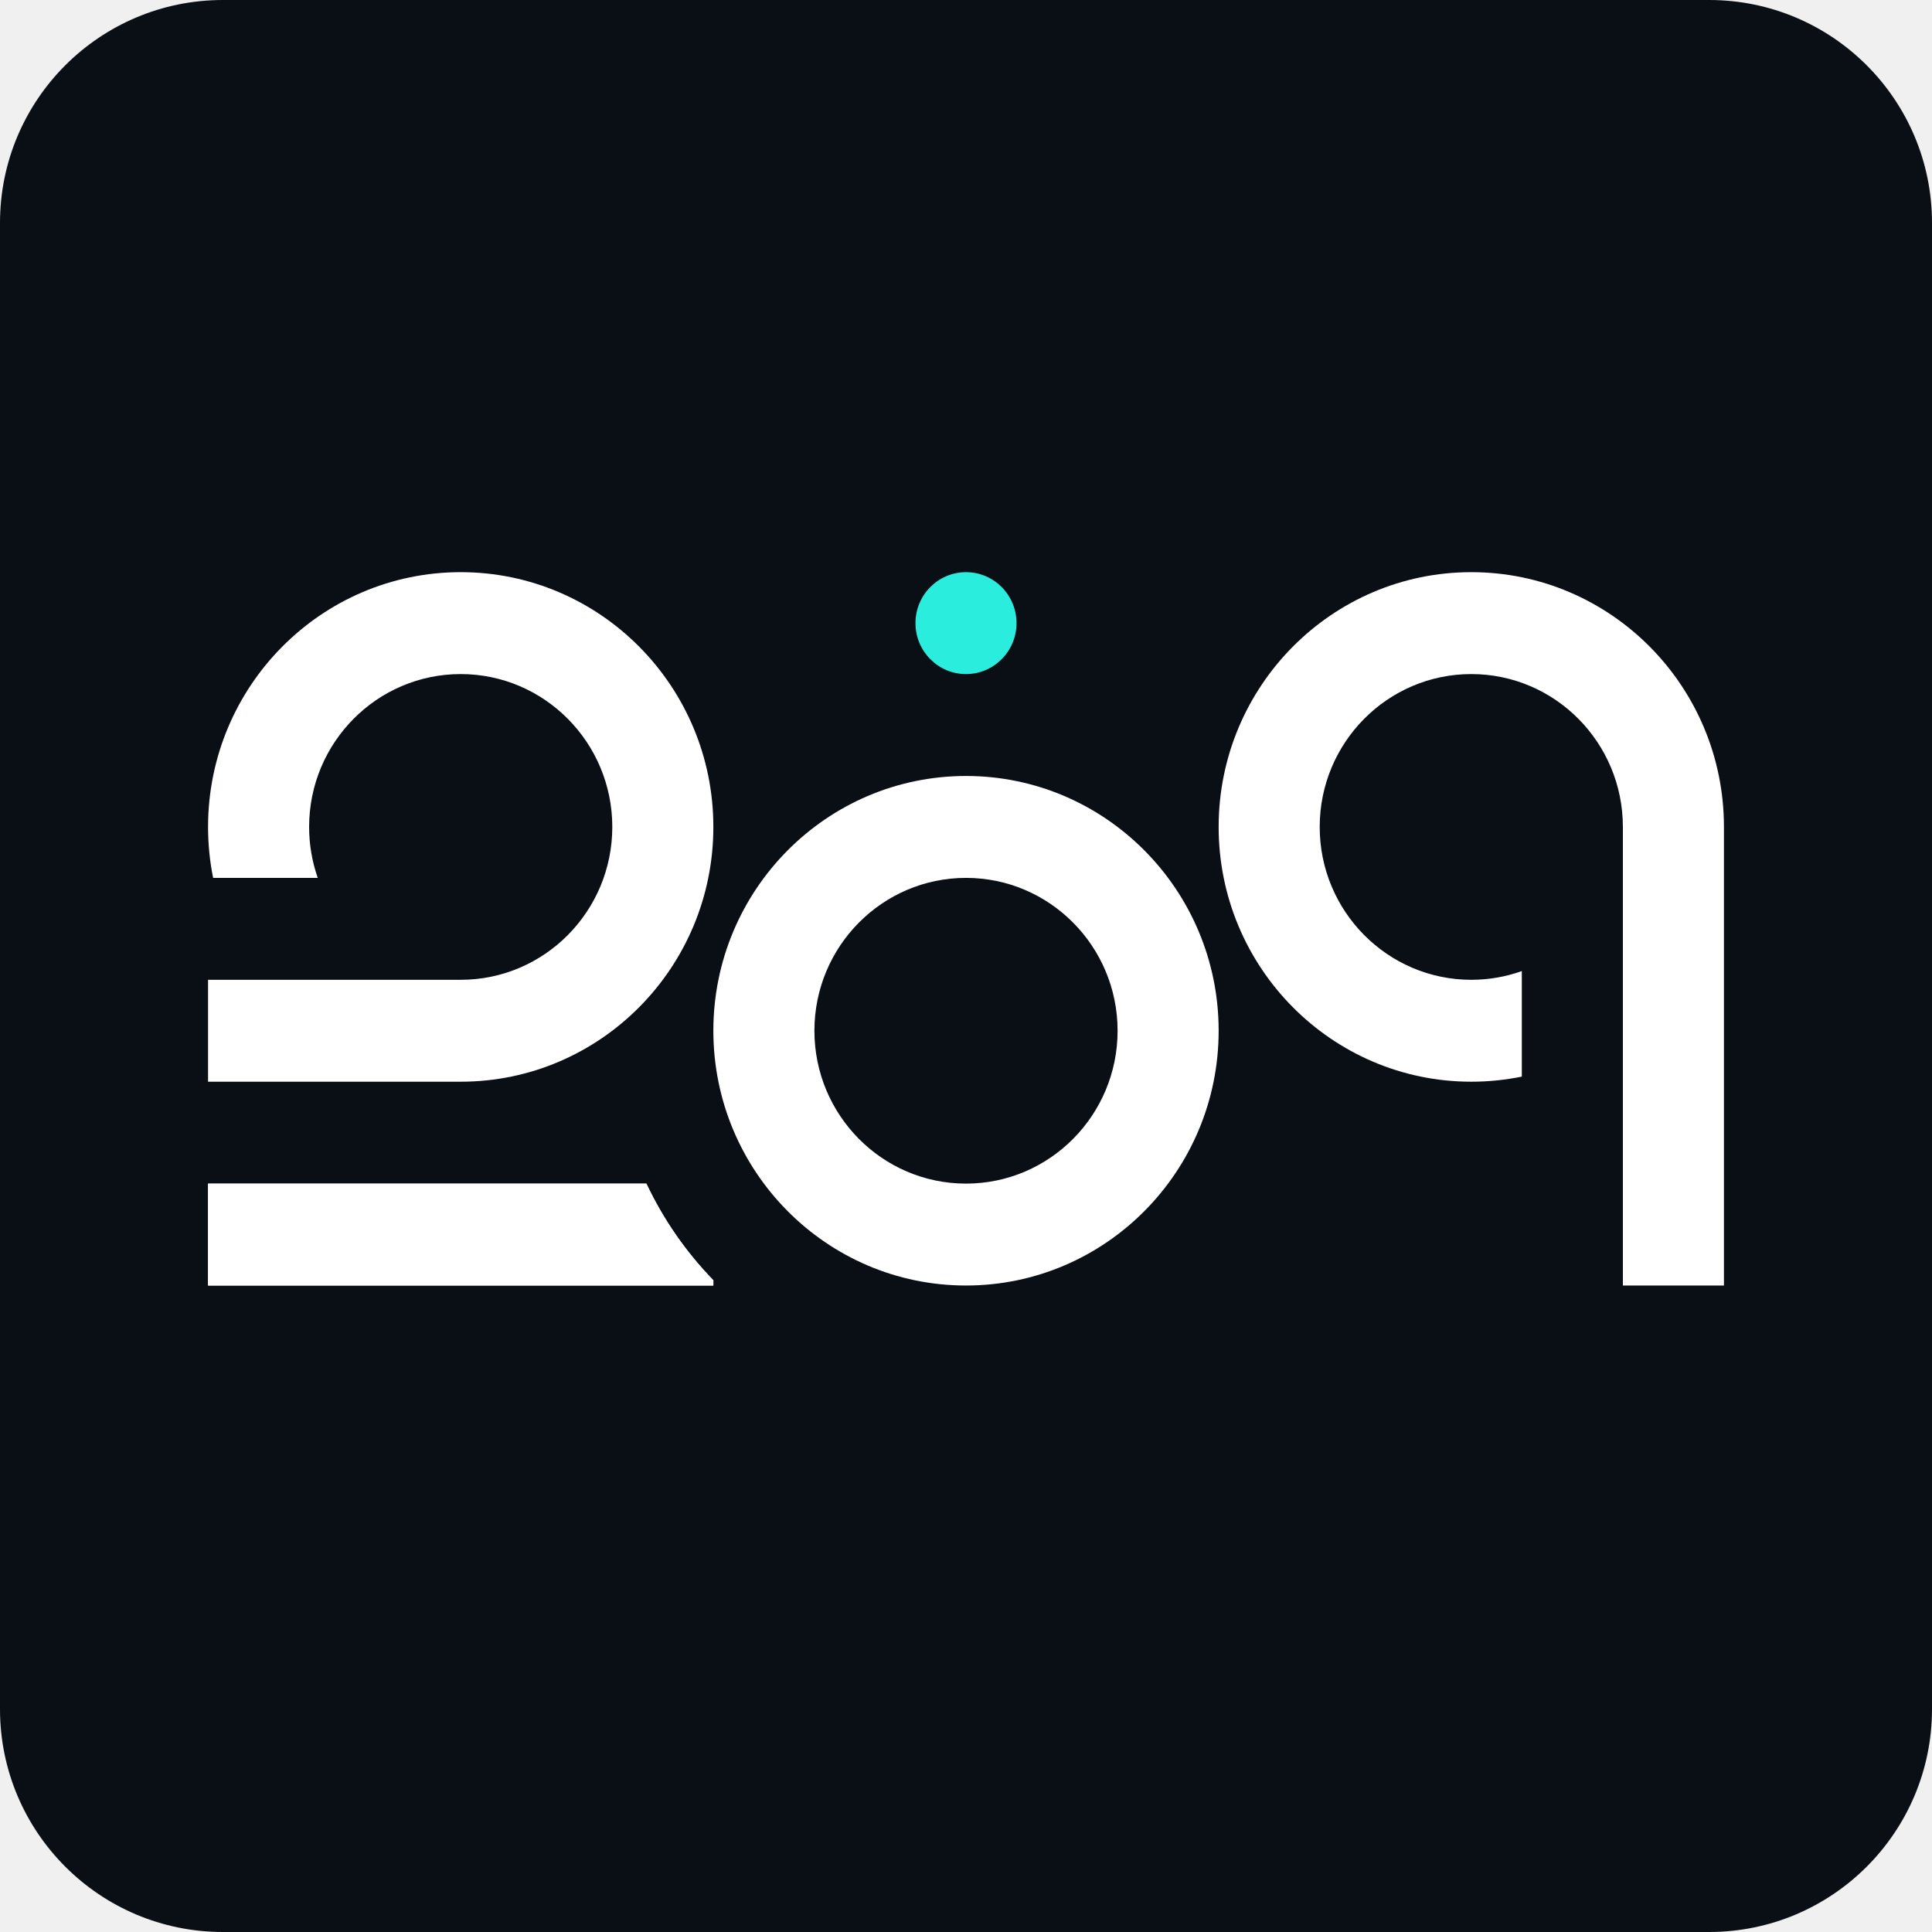
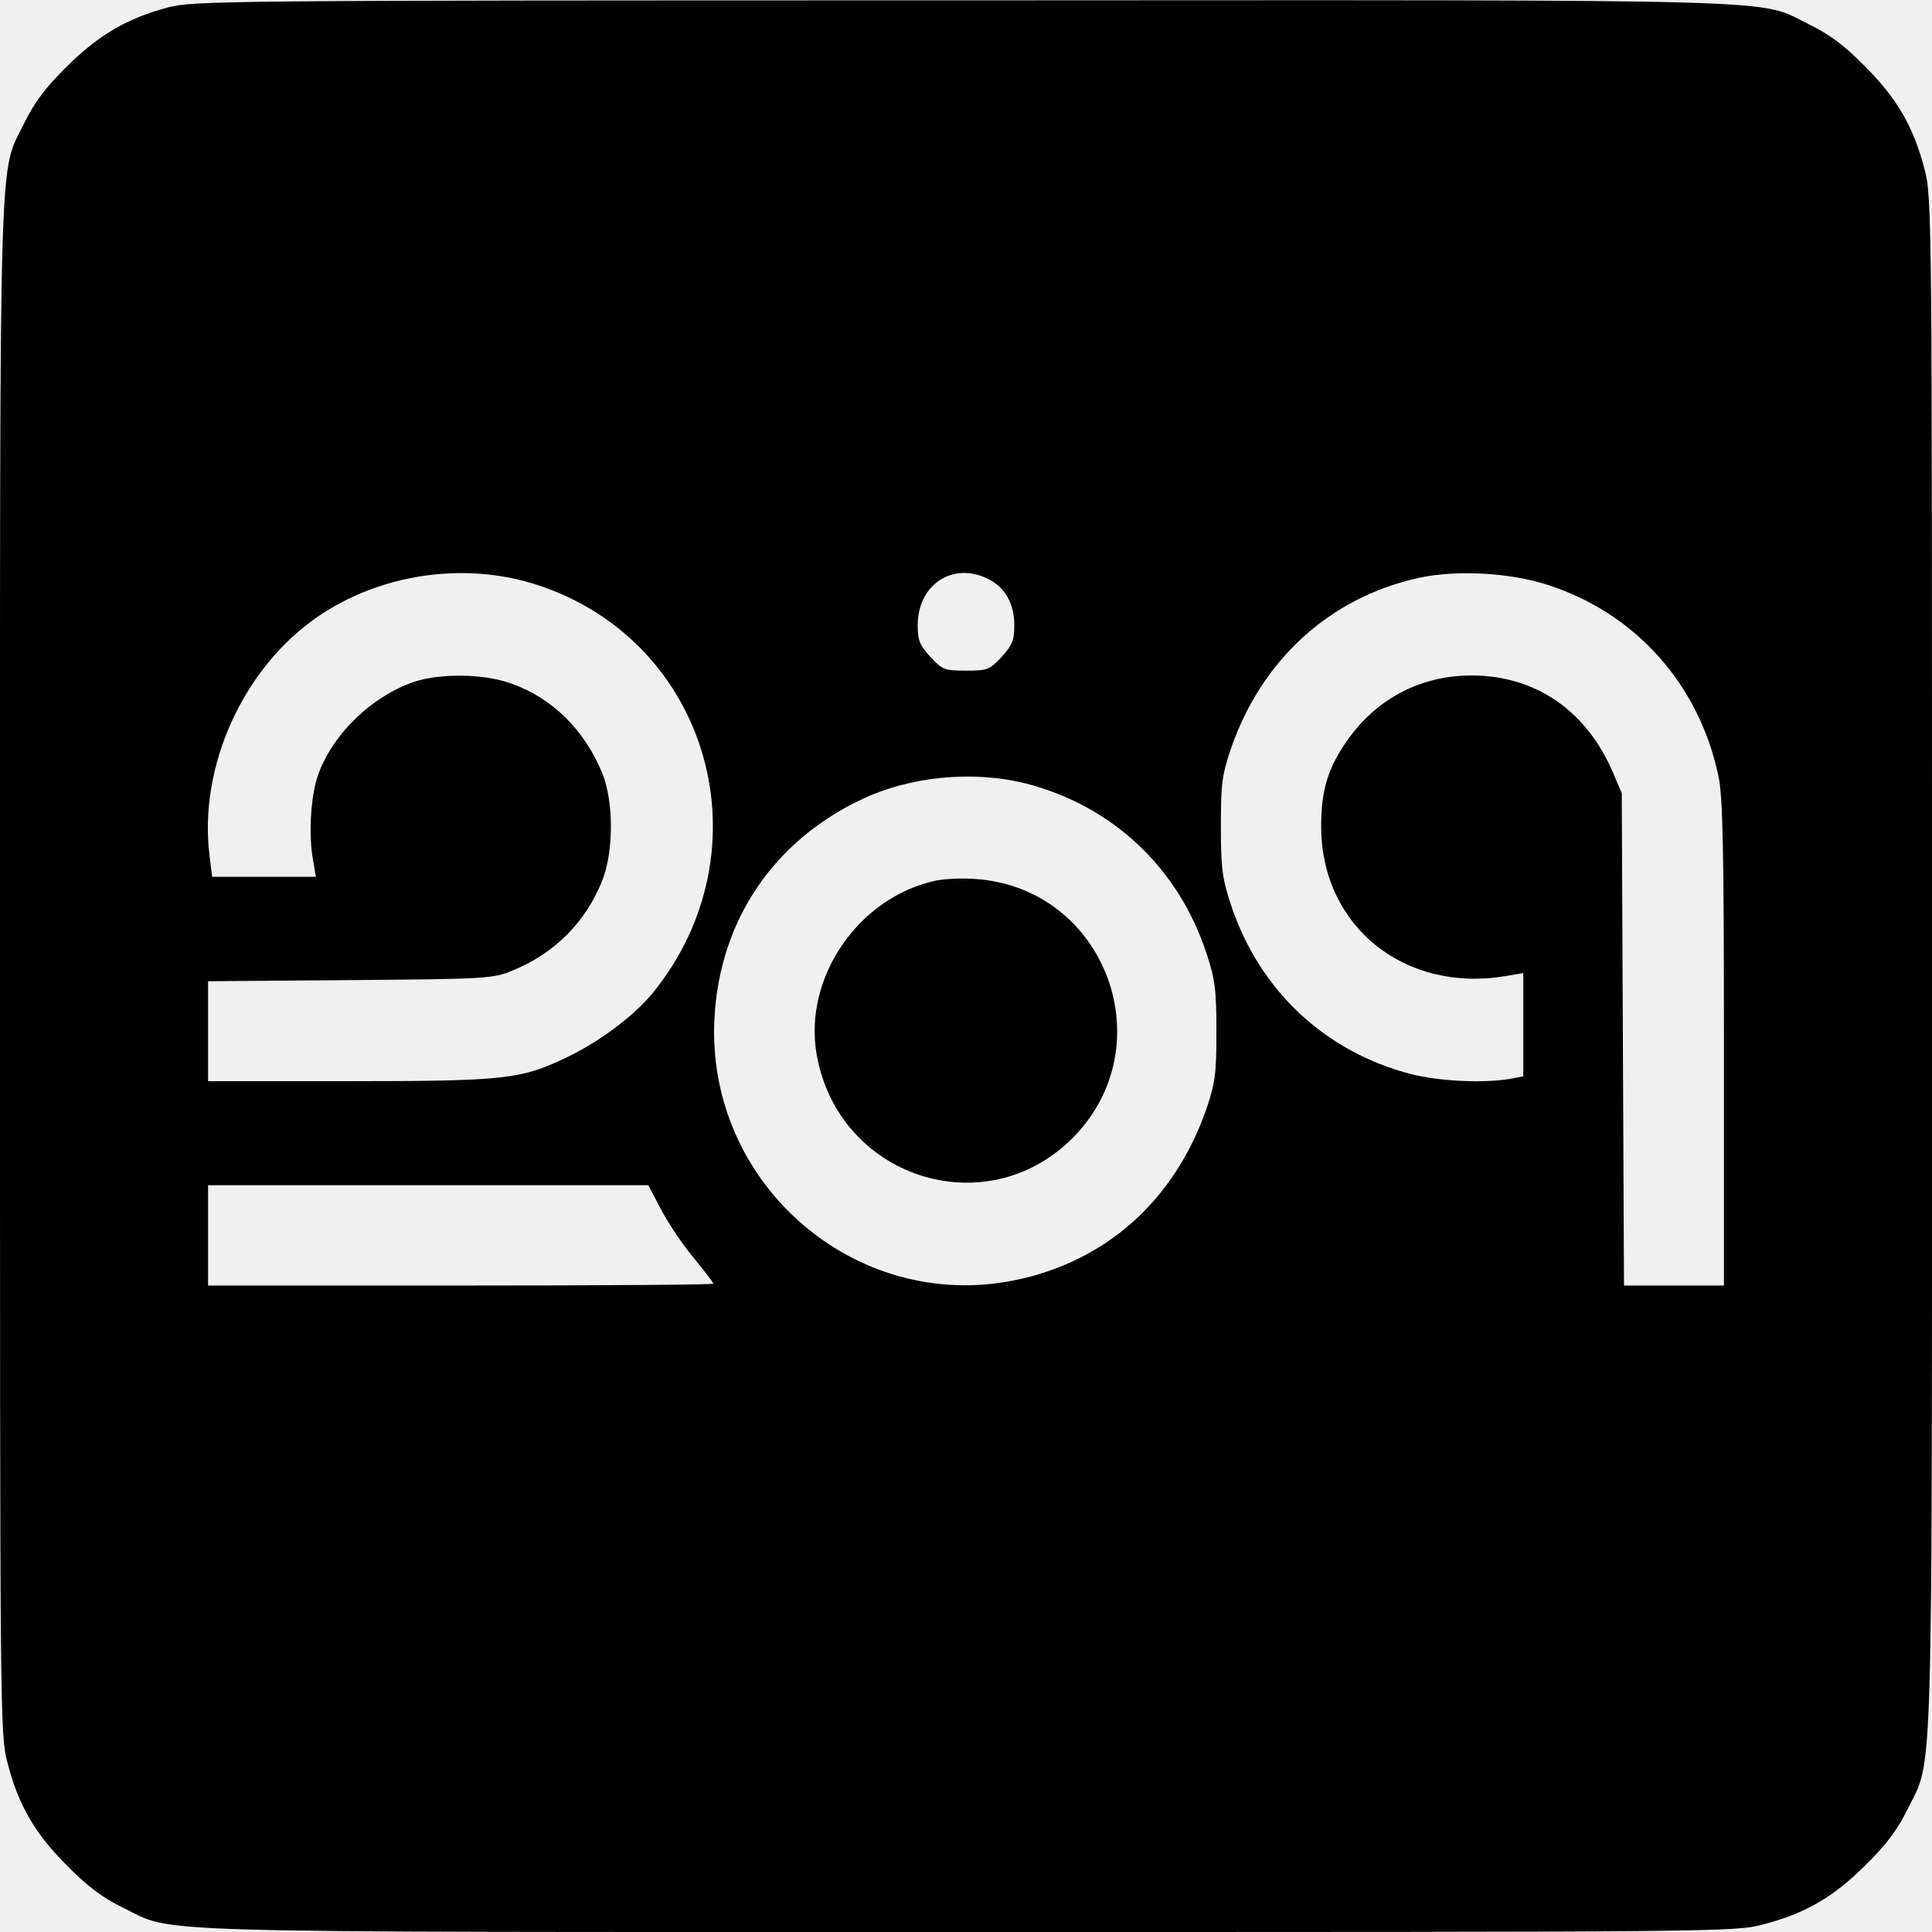
- <svg xmlns="http://www.w3.org/2000/svg" version="1.1" width="520" height="520">
-   <svg width="520" height="520" viewBox="0 0 520 520" fill="none">
-     <rect width="520" height="520" rx="60" fill="#0A0E15" />
-     <path fill-rule="evenodd" clip-rule="evenodd" d="M436.8 222.571C436.8 199.864 418.522 181.428 396 181.428C373.478 181.428 355.2 199.864 355.2 222.571C355.2 245.278 373.478 263.714 396 263.714C400.767 263.714 405.343 262.888 409.6 261.369V289.768C405.207 290.669 400.658 291.142 396 291.142C358.471 291.142 328 260.417 328 222.571C328 184.725 358.471 154 396 154C433.529 154 464 184.725 464 222.571V345.999H436.8V222.571Z" fill="white" />
-     <path fill-rule="evenodd" clip-rule="evenodd" d="M260.001 208.856C297.531 208.856 328.001 239.581 328.001 277.427C328.001 315.273 297.531 345.998 260.001 345.998C222.47 345.998 192 315.273 192 277.427C192 239.581 222.47 208.856 260.001 208.856ZM260.001 236.284C282.519 236.284 300.801 254.72 300.801 277.427C300.801 300.134 282.519 318.57 260.001 318.57C237.482 318.57 219.201 300.134 219.201 277.427C219.201 254.72 237.482 236.284 260.001 236.284Z" fill="white" />
-     <path d="M259.999 181.428C267.51 181.428 273.599 175.288 273.599 167.714C273.599 160.14 267.51 154 259.999 154C252.488 154 246.399 160.14 246.399 167.714C246.399 175.288 252.488 181.428 259.999 181.428Z" fill="#2AEDDD" />
-     <path fill-rule="evenodd" clip-rule="evenodd" d="M259.999 154C267.505 154 273.599 160.145 273.599 167.714C273.599 175.283 267.505 181.428 259.999 181.428C252.494 181.428 246.399 175.283 246.399 167.714C246.399 160.145 252.494 154 259.999 154ZM259.999 181.428C252.494 181.428 246.399 175.283 246.399 167.714C246.399 160.145 252.494 154 259.999 154C267.505 154 273.599 160.145 273.599 167.714C273.599 175.283 267.505 181.428 259.999 181.428Z" fill="white" />
-     <path fill-rule="evenodd" clip-rule="evenodd" d="M173.975 318.571H56V345.999H192V344.587C184.653 337.025 178.536 328.242 173.975 318.571Z" fill="white" />
-     <path fill-rule="evenodd" clip-rule="evenodd" d="M173.975 318.571H56V345.999H192V344.587C184.653 337.025 178.536 328.242 173.975 318.571Z" fill="white" />
-     <path fill-rule="evenodd" clip-rule="evenodd" d="M124 263.714C146.518 263.714 164.8 245.278 164.8 222.571C164.8 199.864 146.518 181.428 124 181.428C101.482 181.428 83.2 199.864 83.2 222.571C83.2 227.378 84.019 231.994 85.526 236.285H57.363C56.469 231.855 56 227.267 56 222.571C56 184.725 86.469 154 124 154C161.531 154 192 184.725 192 222.571C192 260.417 161.531 291.142 124 291.142H56V263.714H124Z" fill="white" />
-   </svg>
-   <style>@media (prefers-color-scheme: light) { :root { filter: none; } }
-     </style>
+ <svg xmlns="http://www.w3.org/2000/svg" version="1.0" width="520pt" height="520pt" viewBox="0 0 520 520" preserveAspectRatio="xMidYMid meet">
+   <g transform="translate(0,520) scale(0.1,-0.1)" fill="#000000" stroke="none">
+     <path d="M452 5180 c-109 -29 -187 -74 -273 -160 -56 -55 -86 -95 -113 -150 -70 -144 -66 7 -66 -2276 0 -2020 0 -2062 20 -2138 29 -113 73 -190 160 -277 55 -56 95 -86 150 -113 144 -70 -7 -66 2276 -66 2020 0 2062 0 2138 20 113 29 190 73 277 160 56 55 86 95 113 150 70 144 66 -7 66 2276 0 2020 0 2062 -20 2138 -29 113 -73 190 -160 277 -55 56 -95 86 -150 113 -144 70 8 66 -2280 65 -2001 0 -2067 -1 -2138 -19z m993 -1554 c466 -151 625 -716 310 -1101 -50 -60 -143 -130 -230 -171 -122 -59 -167 -64 -587 -64 l-378 0 0 134 0 135 383 3 c369 3 384 4 437 26 113 46 197 131 241 242 31 78 31 213 0 289 -48 117 -135 203 -247 242 -73 26 -189 27 -259 4 -117 -40 -224 -145 -261 -257 -18 -57 -24 -157 -11 -225 l7 -43 -139 0 -140 0 -7 57 c-30 239 90 505 291 643 169 116 396 149 590 86z m1212 17 c47 -22 73 -66 73 -126 0 -40 -5 -53 -34 -85 -33 -35 -38 -37 -96 -37 -58 0 -63 2 -96 37 -29 32 -34 45 -34 85 0 109 93 171 187 126z m1508 -17 c237 -76 408 -268 460 -514 12 -54 15 -195 15 -719 l0 -653 -135 0 -134 0 -3 663 -3 662 -23 54 c-71 168 -209 263 -381 263 -133 0 -249 -59 -327 -164 -59 -80 -79 -143 -78 -248 3 -265 226 -443 497 -397 l47 8 0 -139 0 -139 -37 -7 c-73 -12 -190 -6 -265 13 -232 60 -409 226 -485 456 -23 70 -27 97 -27 210 0 116 3 138 27 210 83 240 266 406 503 459 101 23 247 15 349 -18z m-1403 -535 c232 -60 409 -226 485 -456 23 -70 27 -97 27 -210 0 -116 -3 -138 -27 -210 -86 -246 -270 -411 -517 -461 -431 -87 -831 263 -807 706 14 261 157 474 393 587 133 64 303 80 446 44z m-984 -1144 c18 -35 57 -94 87 -130 30 -37 55 -69 55 -72 0 -3 -306 -5 -680 -5 l-680 0 0 135 0 135 593 0 592 0 33 -63z" />
+     <path d="M2520 2830 c-209 -44 -358 -261 -322 -468 58 -331 453 -460 688 -226 248 248 91 672 -258 698 -35 3 -83 1 -108 -4z" />
+   </g>
</svg>
